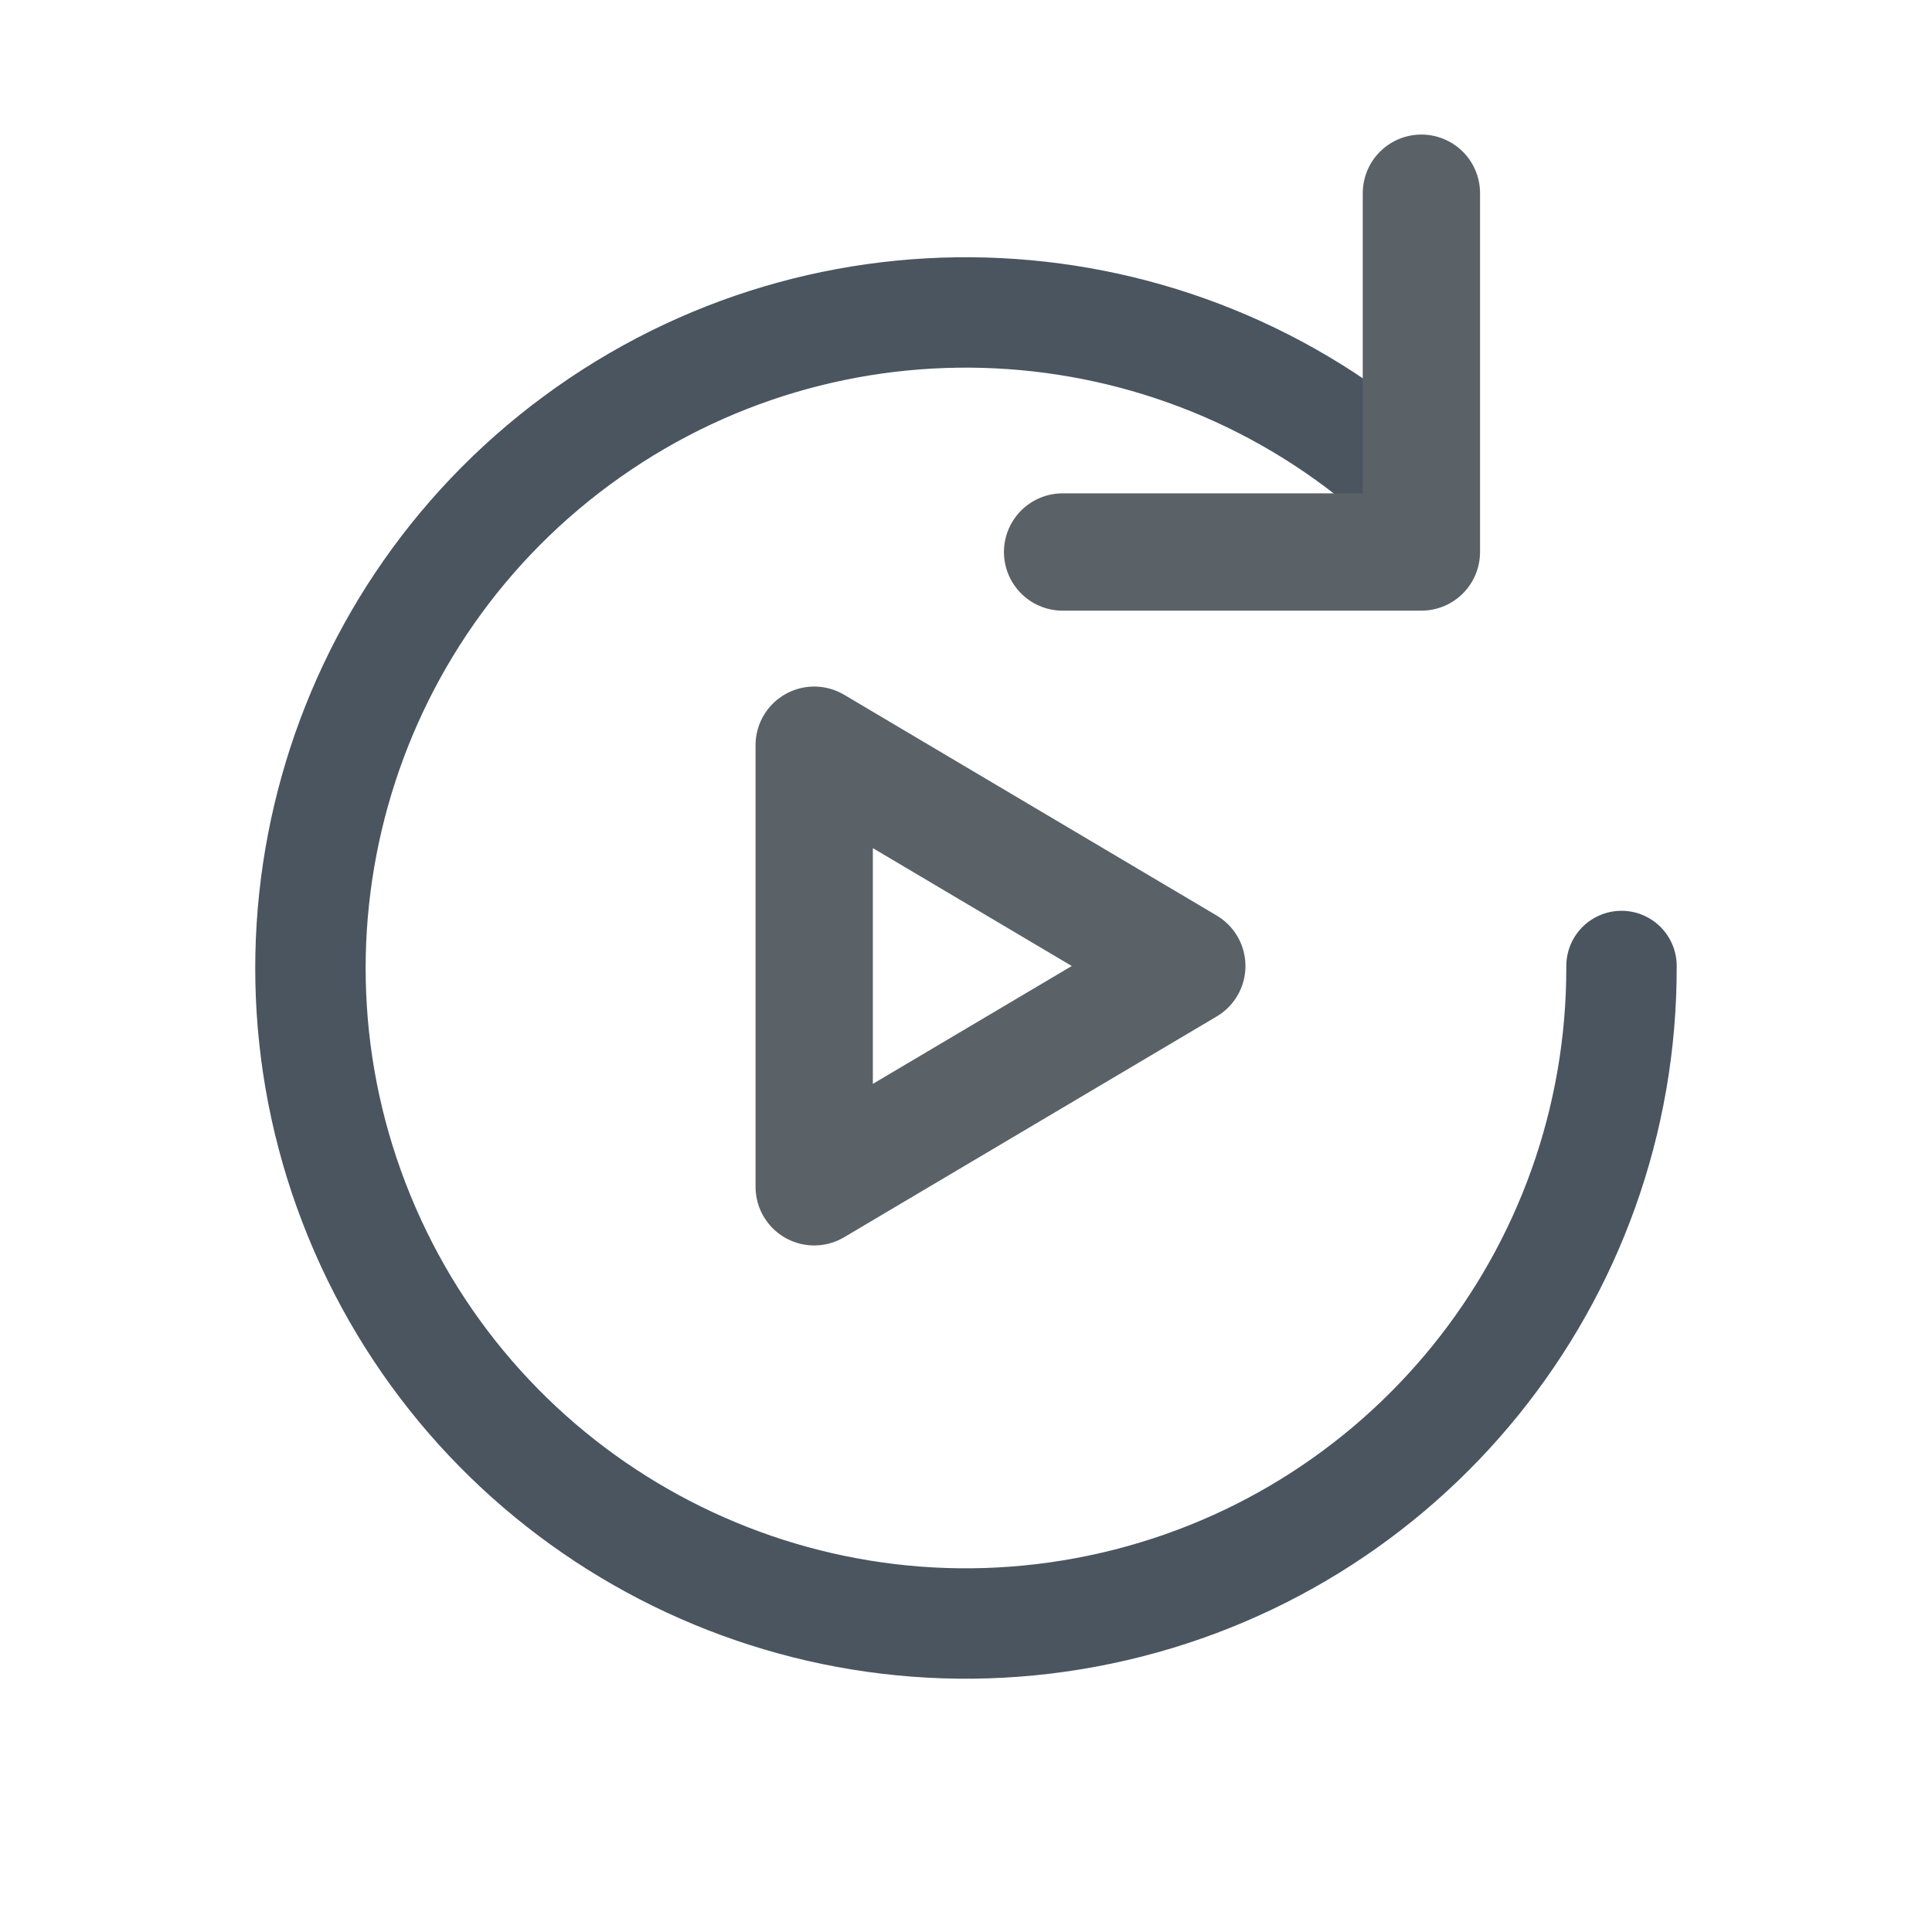
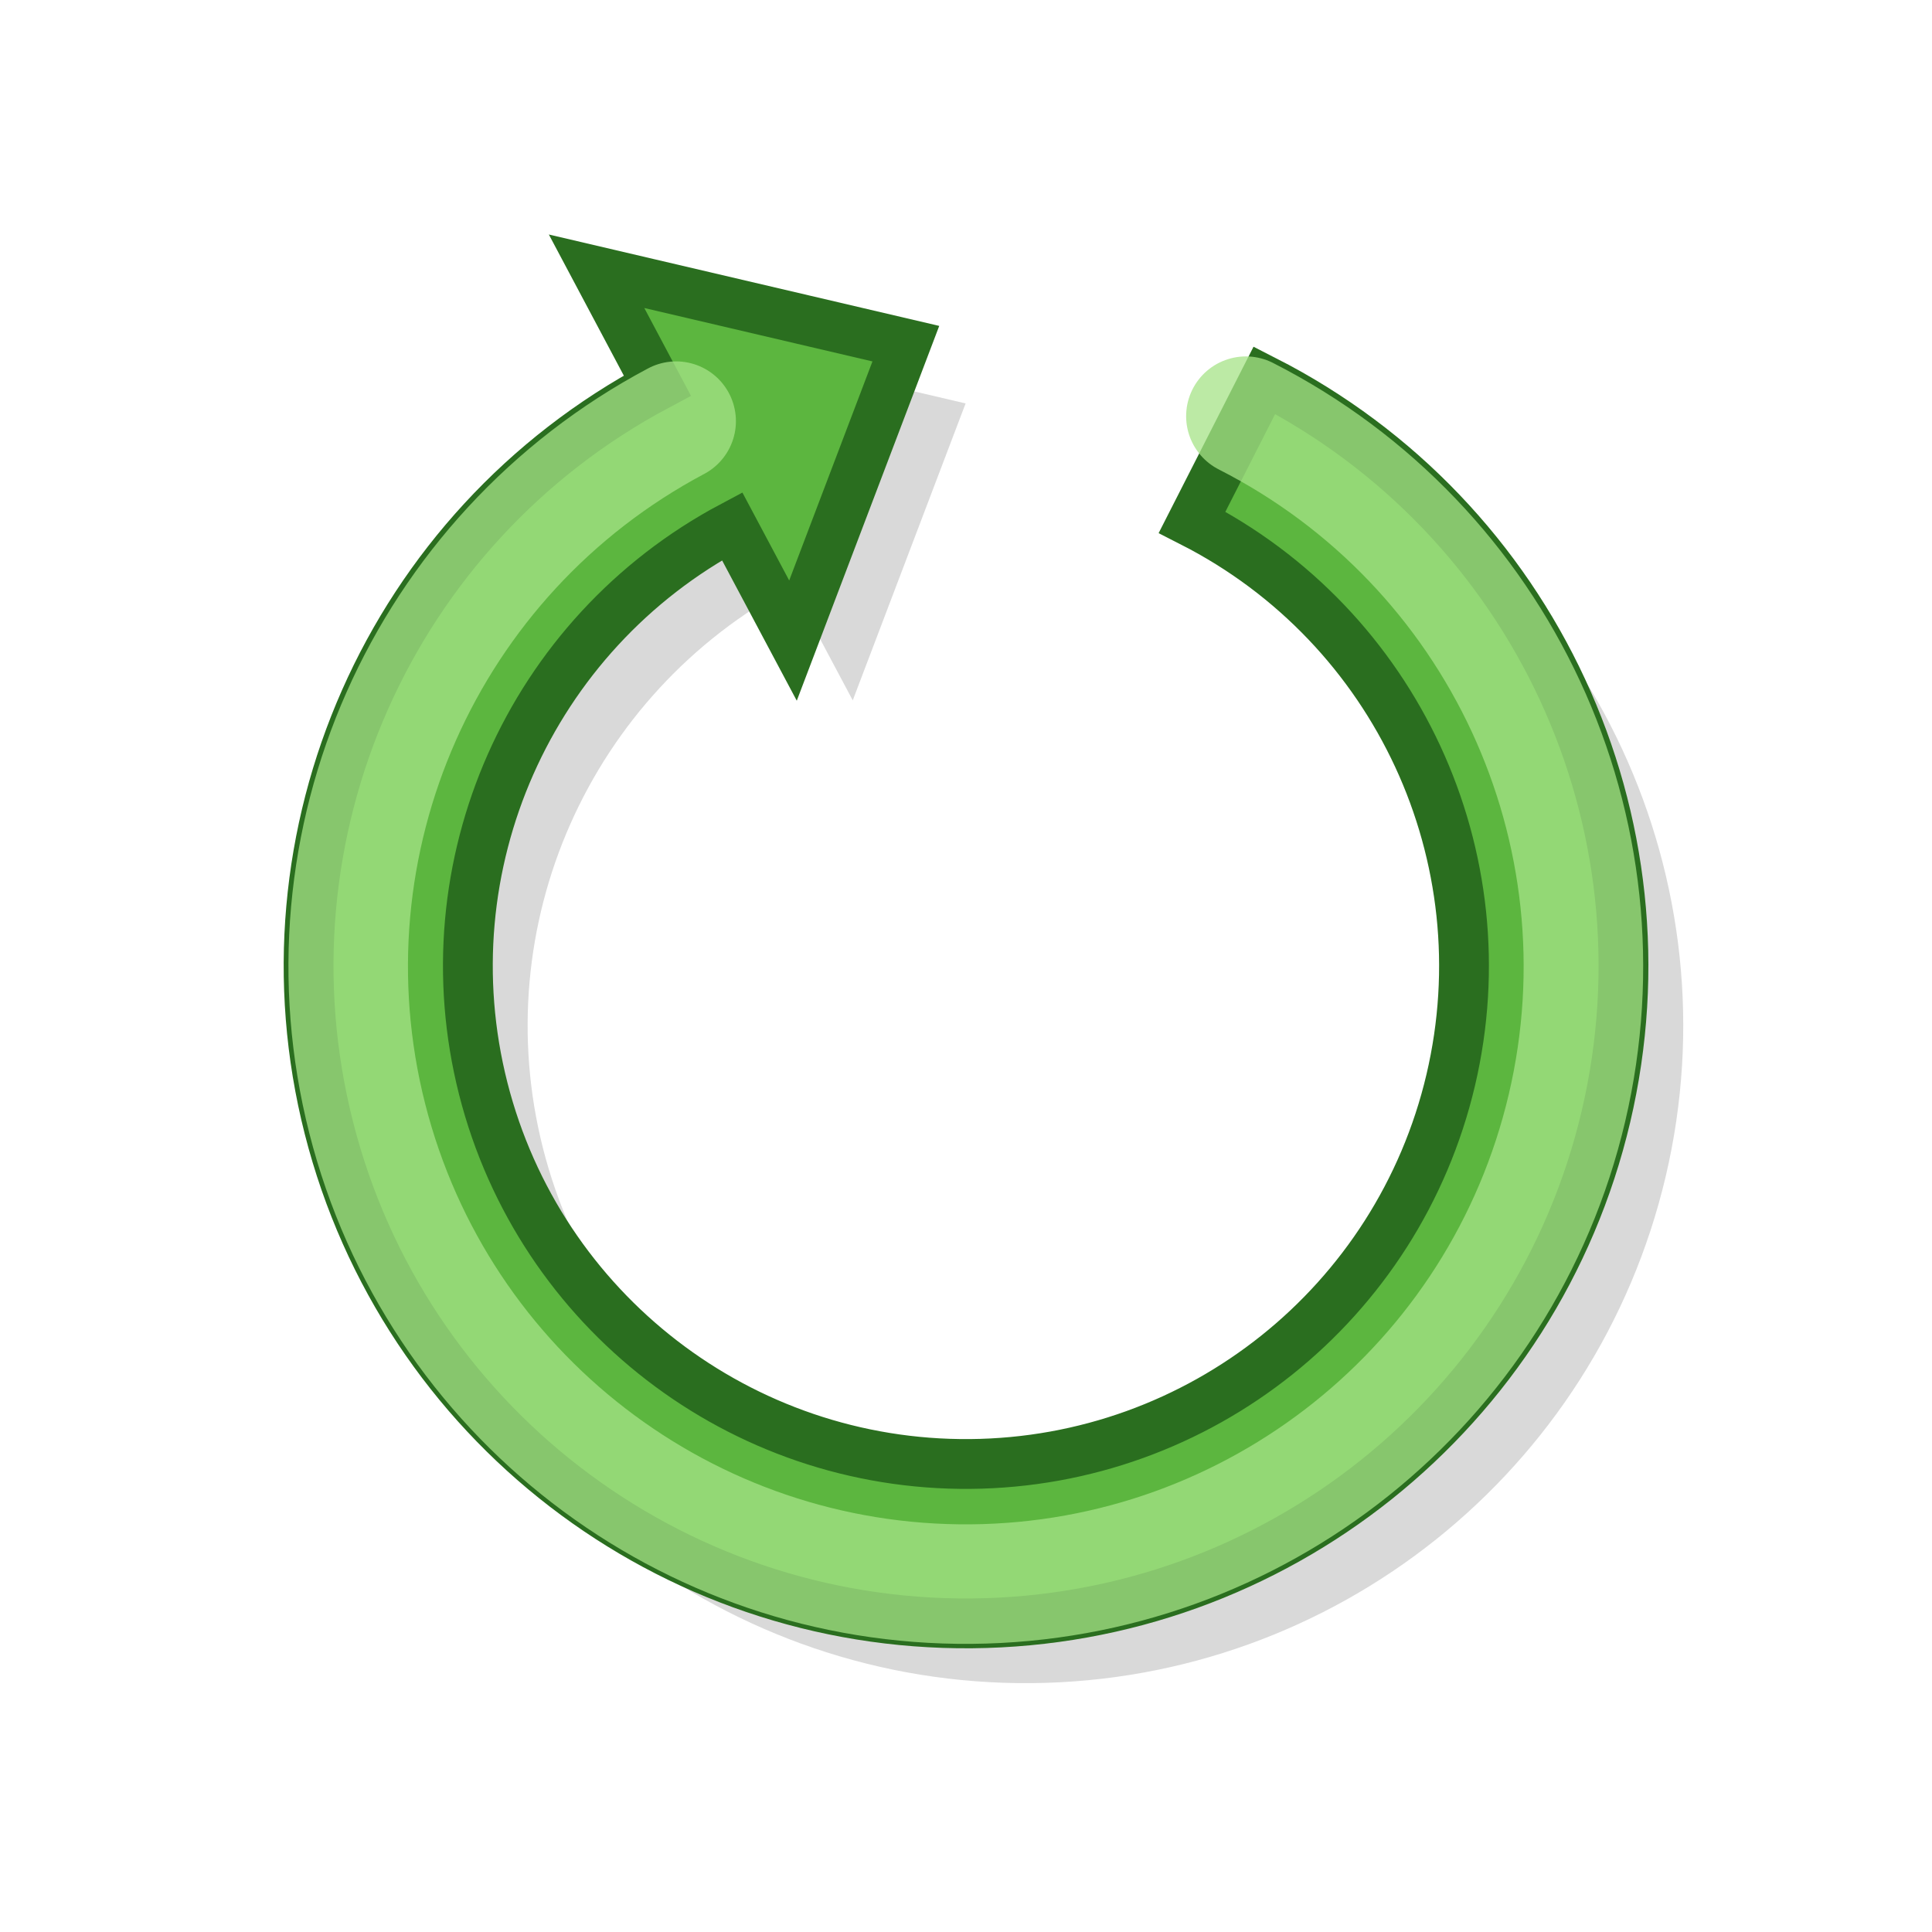
- <svg width="28" height="28" viewBox="0 0 28 28" fill="none" stroke-linecap="round" stroke-linejoin="round">
-   <g stroke="#4a5560" stroke-width="1.6">
-     <path d="M23.5 14a9.5 9.5 0 11-3-6.9" />
-   </g>
-   <g stroke="#5a6268" stroke-width="1.7">
-     <path d="M20.6 2.8v5.2h-5.2" />
-     <path d="M11.8 10.8l5.4 3.2-5.4 3.2z" />
-   </g>
+ <svg xmlns="http://www.w3.org/2000/svg" width="28" height="28" viewBox="-56.25 -56.25 112.5 112.5">
+   <path d="M 29.96,-58.81 A 66,66 0 1 1 -30.99,-58.27 L -37.09,-69.75 L -6.04,-62.48 L -17.37,-32.67 L -23.48,-44.15 A 50,50 0 1 0 22.70,-44.55 Z" transform="scale(0.58) translate(6,6)" fill="#000000" opacity="0.15" />
+   <path d="M 29.96,-58.81 A 66,66 0 1 1 -30.99,-58.27 L -37.09,-69.75 L -6.04,-62.48 L -17.37,-32.67 L -23.48,-44.15 A 50,50 0 1 0 22.70,-44.55 Z" transform="scale(0.58)" fill="#5CB63F" stroke="#2A6E1F" stroke-width="5" />
+   <path d="M 28.1,-55.2 A 62,62 0 1 1 -29.1,-54.7" transform="scale(0.58)" fill="none" stroke="#A6E387" stroke-width="12" opacity="0.75" stroke-linecap="round" />
</svg>
